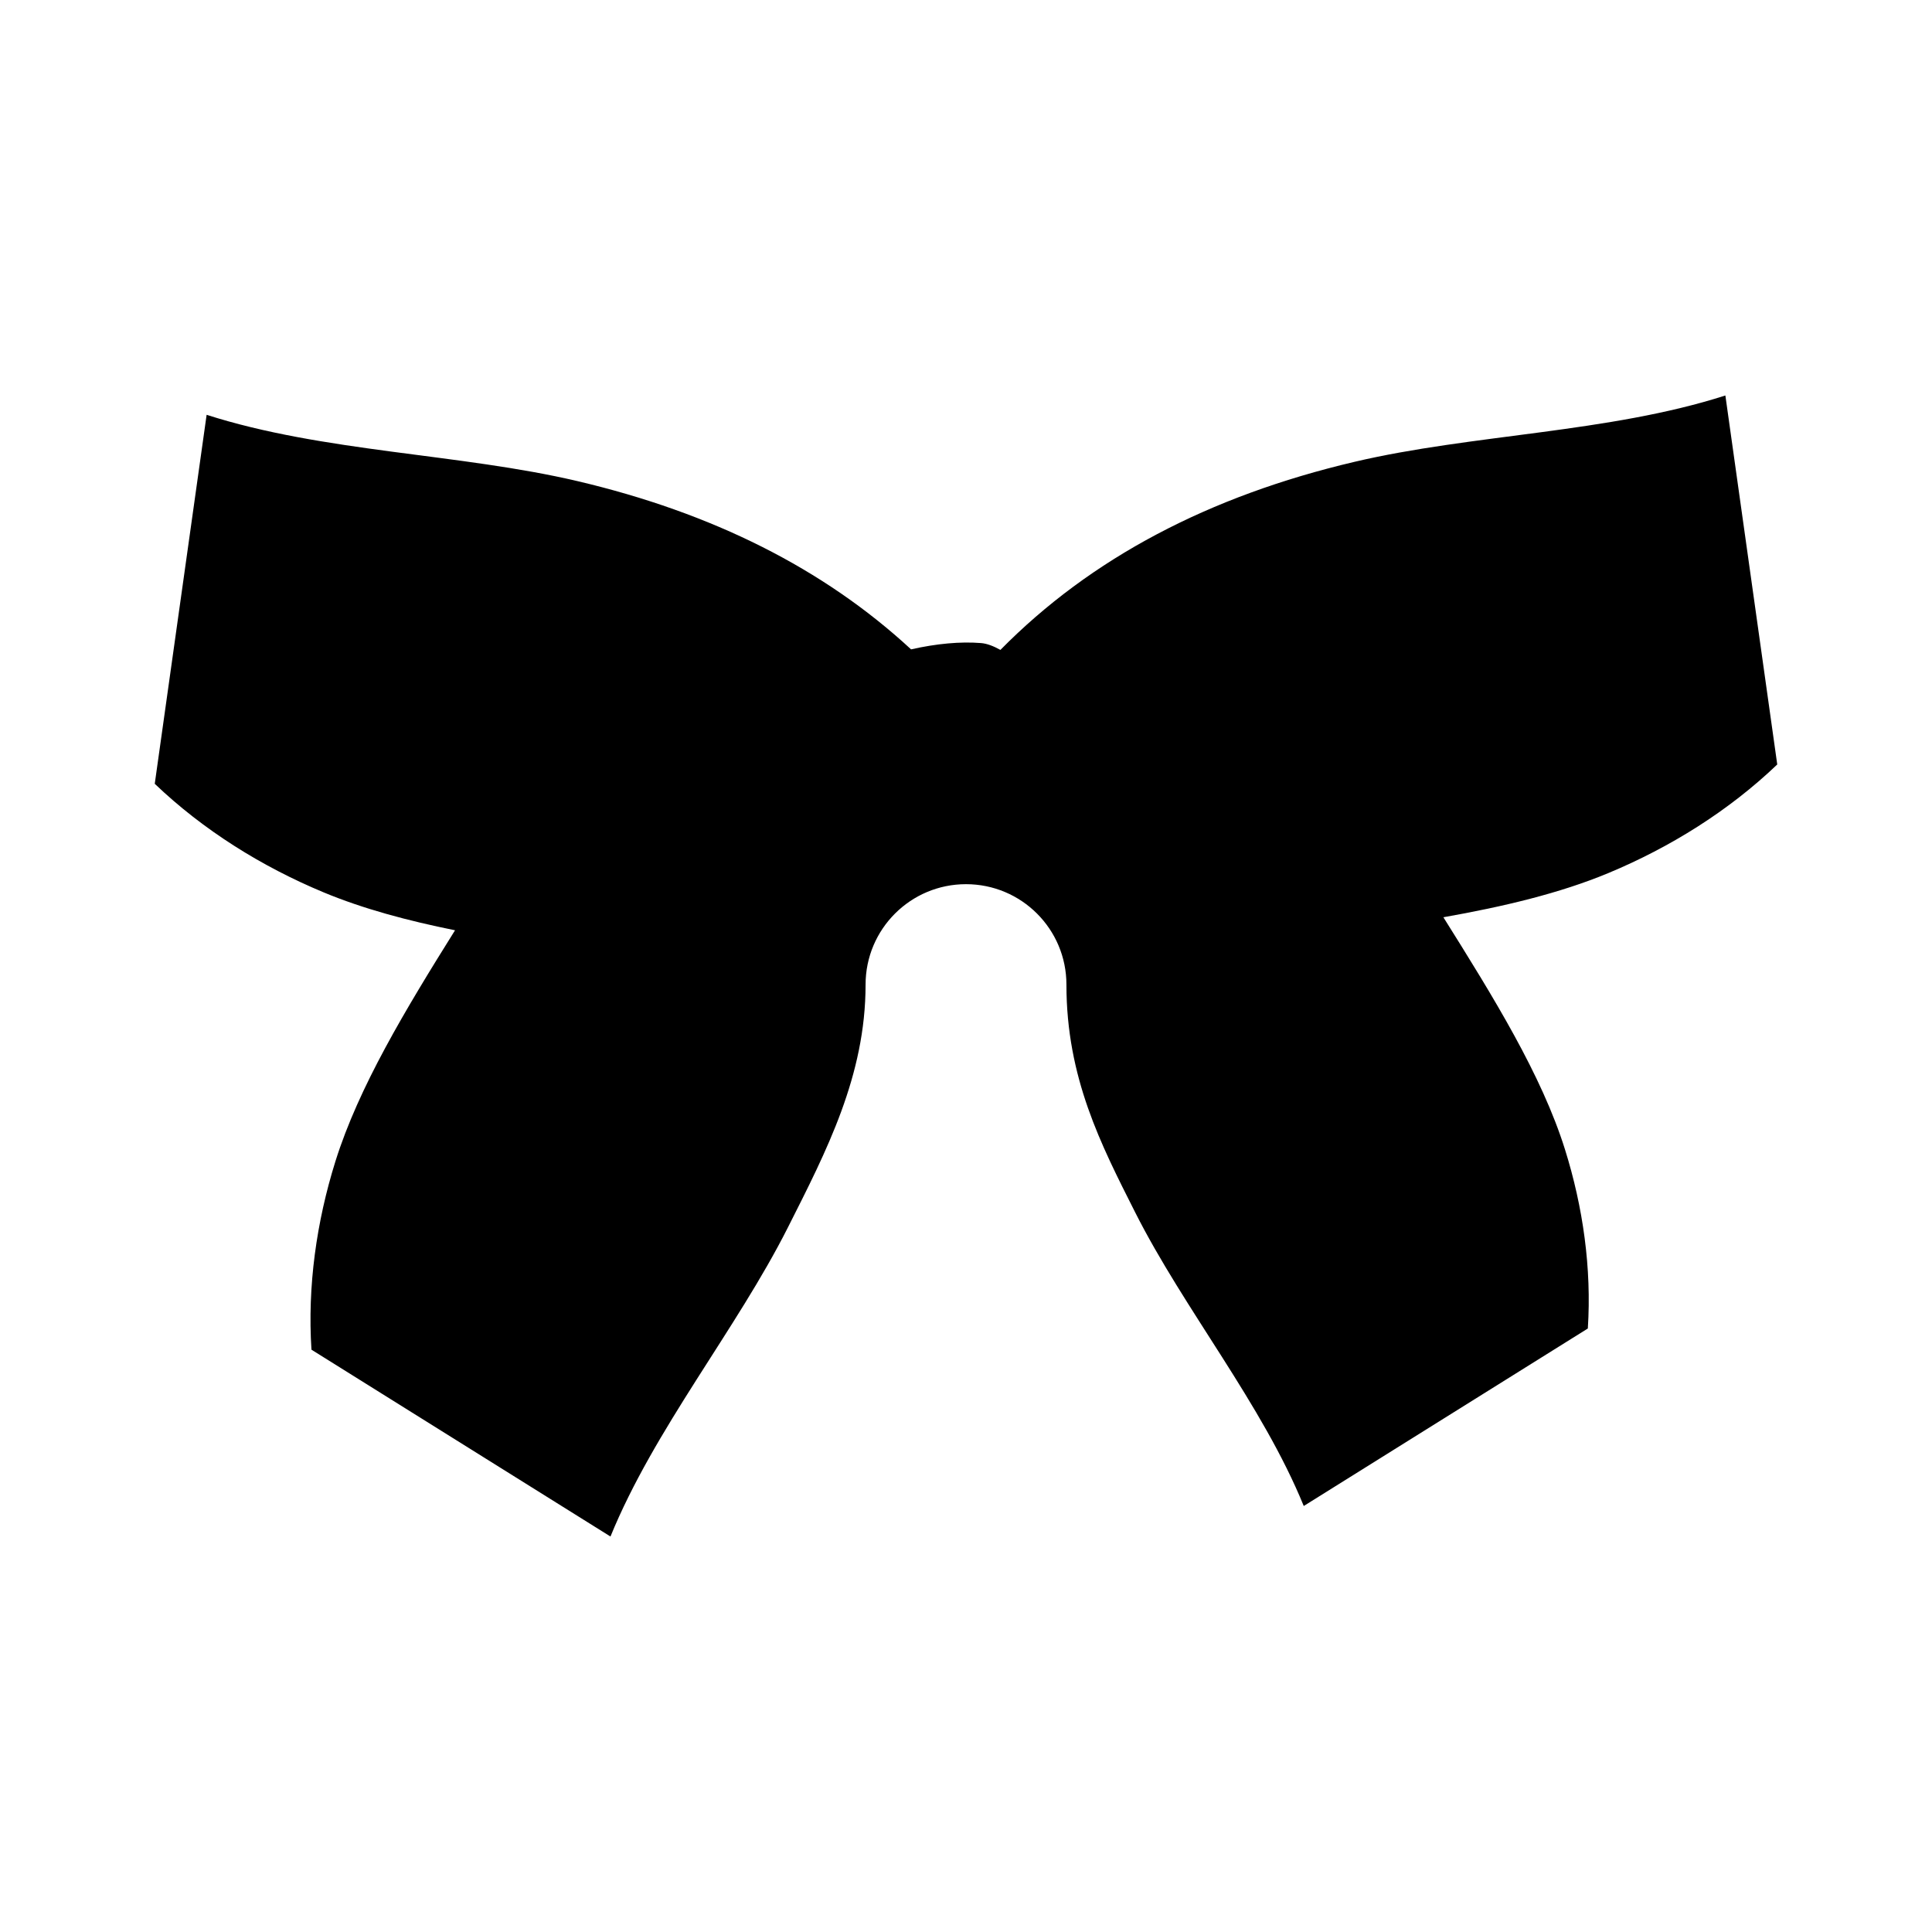
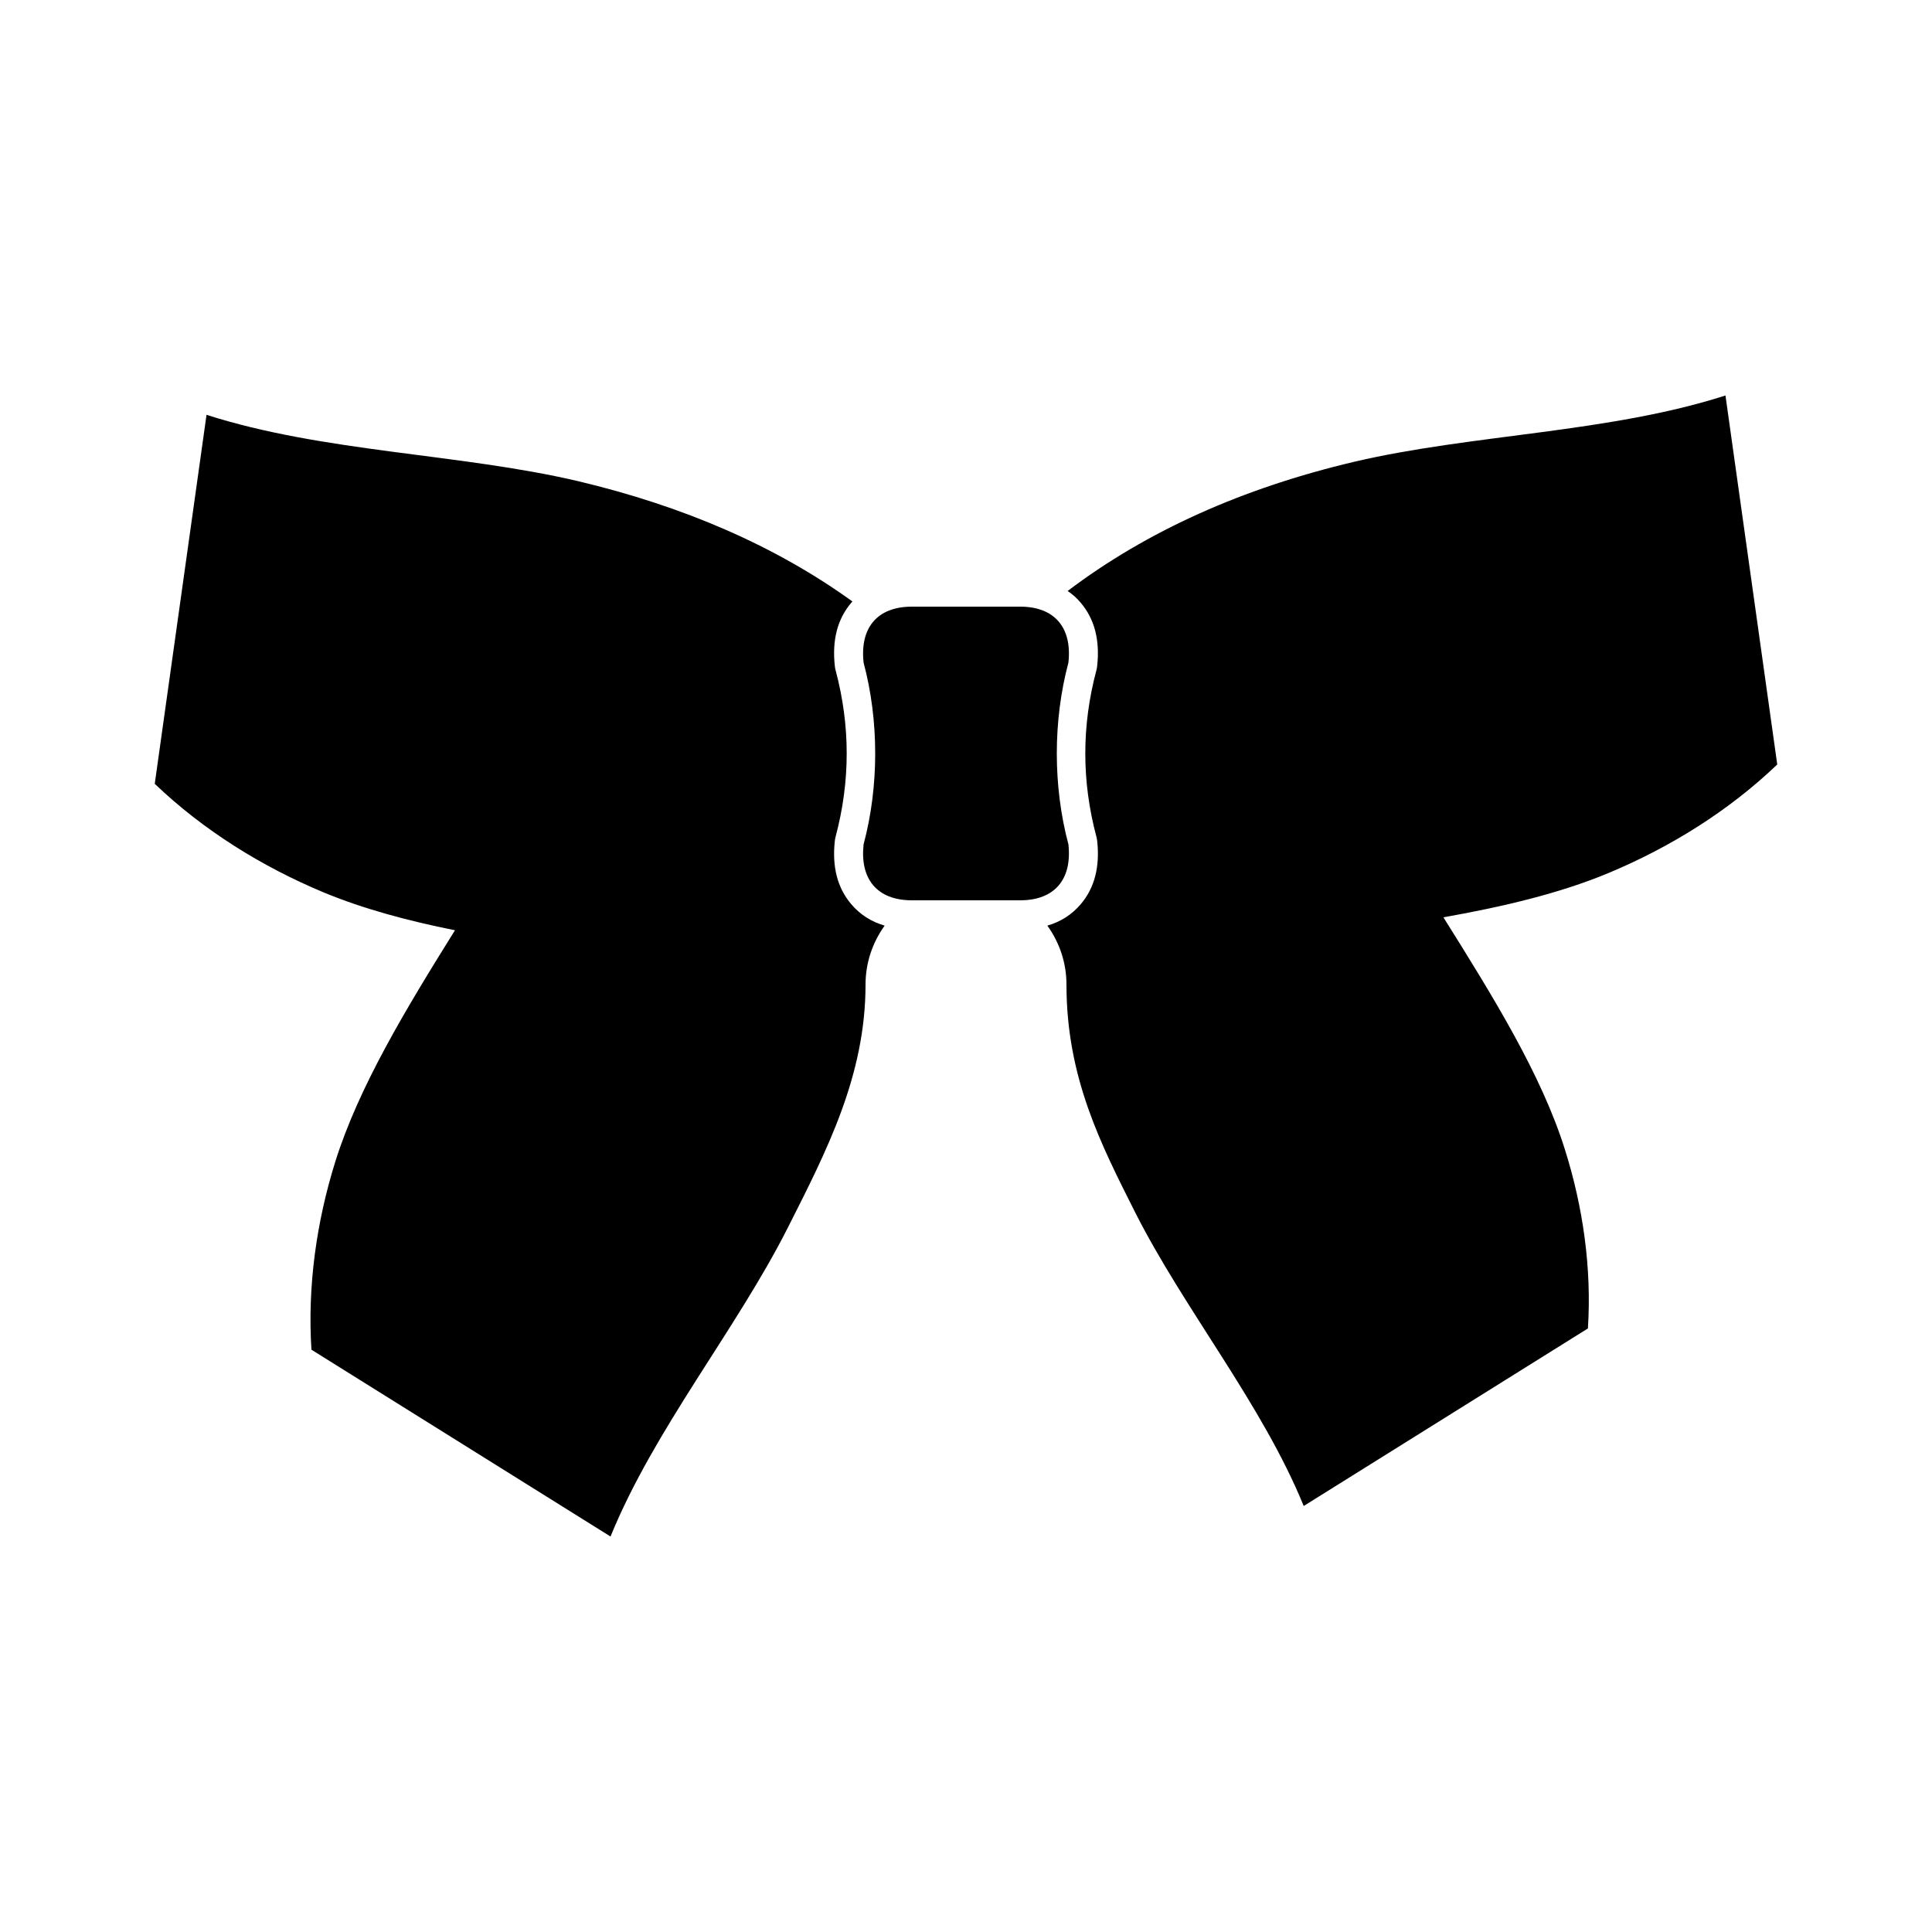
<svg xmlns="http://www.w3.org/2000/svg" viewBox="0 0 100 100" role="img">
-   <path fill="#000000" d="M89.305,20.47       C83.275,22.408 76.198,22.471 70.105,23.905       C62.585,25.673 56.462,28.888 51.781,33.639       C51.43,33.444 51.09,33.31 50.779,33.285       C49.71,33.199 48.466,33.314 47.157,33.611       C42.624,29.421 36.859,26.543 29.895,24.904       C23.802,23.471 16.725,23.408 10.695,21.47       L8.01,40.569       C10.517,42.965 13.543,44.853 16.75,46.188       C18.796,47.04 21.1,47.656 23.553,48.151       C20.989,52.252 18.568,56.26 17.363,60.105       C16.381,63.241 15.909,66.584 16.121,69.859       L31.598,79.53       C33.861,73.98 38.12,68.811 40.787,63.522       C42.778,59.576 44.802,55.678 44.802,50.963       C44.802,48.091 47.129,45.765 50,45.765       C52.871,45.765 55.198,48.091 55.198,50.963       C55.198,55.784 56.987,59.243 58.752,62.743       C61.286,67.768 65.333,72.678 67.482,77.95       L82.186,68.763       C82.387,65.652 81.938,62.477 81.004,59.498       C79.795,55.638 77.297,51.605 74.709,47.477       C77.811,46.929 80.728,46.239 83.25,45.189       C86.457,43.854 89.483,41.965 91.99,39.569       L89.305,20.47       Z" />
+   <path fill="#000000" fill-rule="nonzero" d="M44.06 31.2Q42.99 32.46 43.21 34.47Q43.22 34.58 43.25 34.69Q44.4 39 43.25 43.31Q43.22 43.42 43.21 43.53Q42.99 45.54 44.06 46.8Q44.75 47.61 45.79 47.91C45.17 48.77 44.8 49.82 44.8 50.96C44.8 55.68 42.78 59.58 40.79 63.52C38.12 68.81 33.86 73.98 31.6 79.53L16.12 69.86C15.91 66.58 16.38 63.24 17.36 60.11C18.57 56.26 20.99 52.25 23.55 48.15C21.1 47.66 18.8 47.04 16.75 46.19C13.54 44.85 10.52 42.97 8.01 40.57L10.69 21.47C16.72 23.41 23.8 23.47 29.9 24.9C35.39 26.2 40.14 28.26 44.12 31.13Q44.09 31.17 44.06 31.2ZM89.31 20.47L91.99 39.57C89.48 41.97 86.46 43.85 83.25 45.19C80.73 46.24 77.81 46.93 74.71 47.48C77.3 51.61 79.79 55.64 81 59.5C81.94 62.48 82.39 65.65 82.19 68.76L67.48 77.95C65.33 72.68 61.29 67.77 58.75 62.74C56.99 59.24 55.2 55.78 55.2 50.96C55.2 49.82 54.83 48.77 54.21 47.91Q55.25 47.61 55.94 46.8Q57.01 45.54 56.79 43.53Q56.78 43.42 56.75 43.31Q55.6 39 56.75 34.69Q56.78 34.58 56.79 34.47Q57.01 32.46 55.94 31.2Q55.64 30.84 55.26 30.59C59.37 27.48 64.33 25.26 70.1 23.9C76.2 22.47 83.28 22.41 89.31 20.47ZM52.8 31.4C54.6 31.4 55.5 32.5 55.3 34.3C54.5 37.3 54.5 40.7 55.3 43.7C55.5 45.5 54.6 46.6 52.8 46.6L47.2 46.6C45.4 46.6 44.5 45.5 44.7 43.7C45.5 40.7 45.5 37.3 44.7 34.3C44.5 32.5 45.4 31.4 47.2 31.4L52.8 31.4Z" />
</svg>
